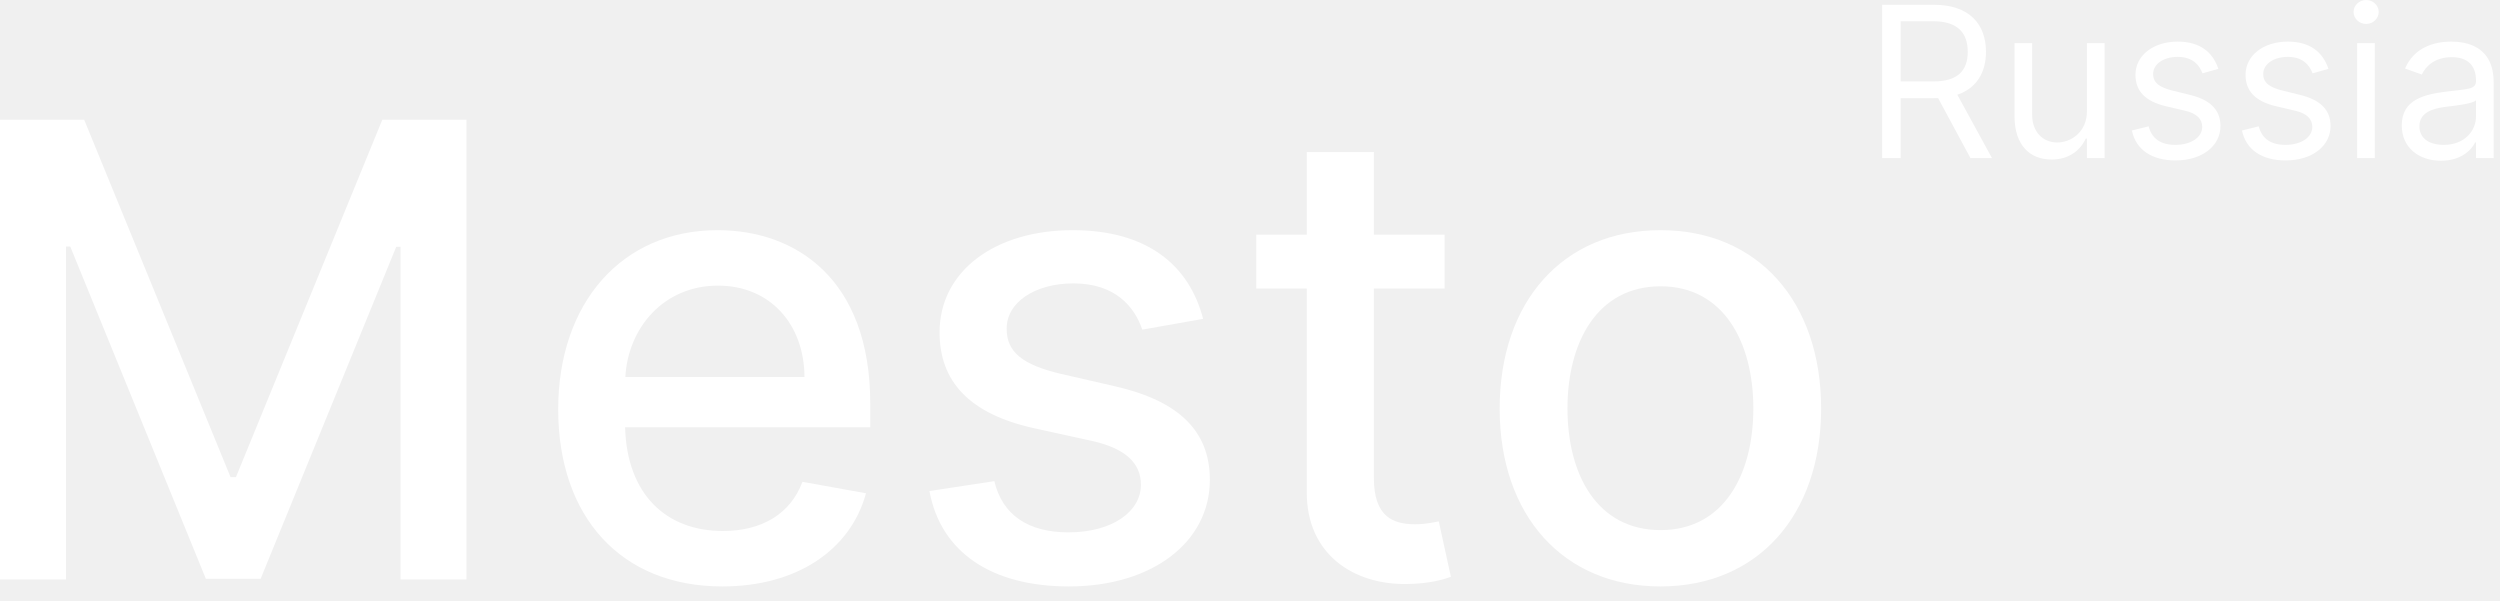
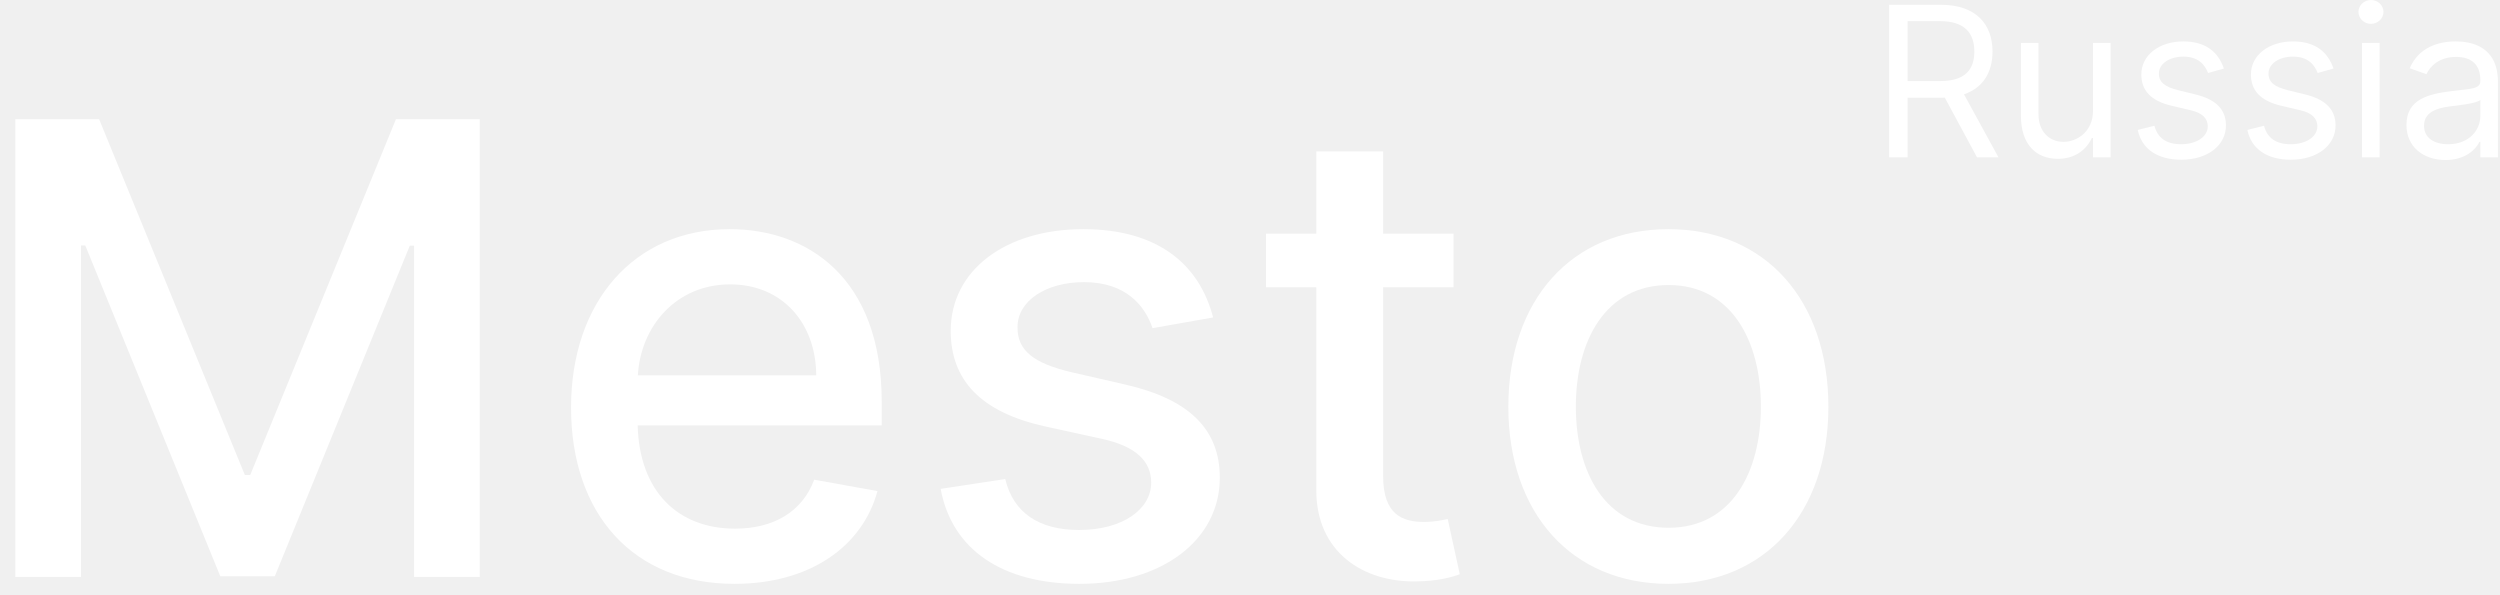
- <svg xmlns="http://www.w3.org/2000/svg" width="104" height="25" viewBox="0 0 104 25" fill="none">
-   <path d="M0 4.981V24.107H2.746V10.257H2.923L8.564 24.079H10.842L16.483 10.267H16.661V24.107H19.406V4.981H15.904L9.815 19.848H9.591L3.502 4.981H0Z" fill="white" />
-   <path d="M30.048 24.396C33.176 24.396 35.39 22.855 36.025 20.521L33.382 20.044C32.878 21.398 31.663 22.09 30.076 22.09C27.685 22.09 26.079 20.539 26.004 17.775H36.202V16.785C36.202 11.602 33.102 9.575 29.852 9.575C25.855 9.575 23.221 12.62 23.221 17.028C23.221 21.483 25.817 24.396 30.048 24.396ZM26.014 15.683C26.126 13.647 27.601 11.882 29.87 11.882C32.037 11.882 33.457 13.489 33.466 15.683H26.014Z" fill="white" />
-   <path d="M50.05 13.264C49.471 11.032 47.724 9.575 44.624 9.575C41.383 9.575 39.086 11.284 39.086 13.825C39.086 15.861 40.318 17.215 43.008 17.812L45.436 18.345C46.818 18.653 47.463 19.269 47.463 20.166C47.463 21.277 46.277 22.146 44.446 22.146C42.775 22.146 41.7 21.427 41.364 20.016L38.665 20.427C39.132 22.968 41.243 24.396 44.465 24.396C47.929 24.396 50.33 22.556 50.33 19.96C50.33 17.934 49.041 16.682 46.407 16.075L44.129 15.552C42.55 15.179 41.869 14.646 41.878 13.675C41.869 12.573 43.064 11.789 44.652 11.789C46.389 11.789 47.192 12.751 47.519 13.713L50.05 13.264Z" fill="white" />
-   <path d="M60.096 9.762H57.154V6.326H54.362V9.762H52.261V12.004H54.362V20.474C54.352 23.079 56.342 24.34 58.545 24.294C59.433 24.284 60.03 24.116 60.357 23.995L59.853 21.688C59.666 21.725 59.321 21.809 58.872 21.809C57.967 21.809 57.154 21.511 57.154 19.895V12.004H60.096V9.762Z" fill="white" />
-   <path d="M69.073 24.396C73.117 24.396 75.759 21.436 75.759 17C75.759 12.536 73.117 9.575 69.073 9.575C65.029 9.575 62.386 12.536 62.386 17C62.386 21.436 65.029 24.396 69.073 24.396ZM69.082 22.052C66.439 22.052 65.207 19.745 65.207 16.991C65.207 14.245 66.439 11.91 69.082 11.91C71.706 11.91 72.939 14.245 72.939 16.991C72.939 19.745 71.706 22.052 69.082 22.052Z" fill="white" />
-   <path d="M78.296 6.575H79.068V4.084H80.463C80.519 4.084 80.572 4.084 80.625 4.081L81.97 6.575H82.866L81.425 3.941C82.237 3.664 82.617 3.001 82.617 2.154C82.617 1.027 81.945 0.199 80.45 0.199H78.296V6.575ZM79.068 3.387V0.884H80.425C81.459 0.884 81.858 1.388 81.858 2.154C81.858 2.92 81.459 3.387 80.438 3.387H79.068Z" fill="white" />
-   <path d="M86.817 4.62C86.817 5.516 86.132 5.927 85.585 5.927C84.974 5.927 84.538 5.479 84.538 4.782V1.793H83.804V4.831C83.804 6.052 84.451 6.637 85.348 6.637C86.07 6.637 86.543 6.251 86.767 5.765H86.817V6.575H87.552V1.793H86.817V4.62Z" fill="white" />
-   <path d="M92.284 2.864C92.054 2.185 91.537 1.731 90.591 1.731C89.582 1.731 88.835 2.304 88.835 3.113C88.835 3.773 89.227 4.215 90.105 4.42L90.902 4.607C91.385 4.719 91.612 4.95 91.612 5.28C91.612 5.691 91.176 6.027 90.491 6.027C89.891 6.027 89.514 5.768 89.383 5.255L88.686 5.429C88.857 6.241 89.526 6.674 90.504 6.674C91.615 6.674 92.371 6.067 92.371 5.242C92.371 4.576 91.954 4.156 91.101 3.947L90.392 3.773C89.825 3.633 89.57 3.443 89.57 3.076C89.57 2.665 90.006 2.366 90.591 2.366C91.232 2.366 91.497 2.721 91.624 3.051L92.284 2.864Z" fill="white" />
-   <path d="M96.864 2.864C96.634 2.185 96.117 1.731 95.171 1.731C94.162 1.731 93.415 2.304 93.415 3.113C93.415 3.773 93.807 4.215 94.685 4.42L95.482 4.607C95.965 4.719 96.192 4.95 96.192 5.28C96.192 5.691 95.756 6.027 95.071 6.027C94.47 6.027 94.094 5.768 93.963 5.255L93.266 5.429C93.437 6.241 94.106 6.674 95.084 6.674C96.195 6.674 96.951 6.067 96.951 5.242C96.951 4.576 96.534 4.156 95.681 3.947L94.972 3.773C94.405 3.633 94.15 3.443 94.15 3.076C94.15 2.665 94.586 2.366 95.171 2.366C95.812 2.366 96.077 2.721 96.204 3.051L96.864 2.864Z" fill="white" />
-   <path d="M98.057 6.575H98.792V1.793H98.057V6.575ZM98.431 0.996C98.717 0.996 98.954 0.772 98.954 0.498C98.954 0.224 98.717 0 98.431 0C98.144 0 97.908 0.224 97.908 0.498C97.908 0.772 98.144 0.996 98.431 0.996Z" fill="white" />
-   <path d="M101.545 6.687C102.379 6.687 102.815 6.238 102.964 5.927H103.002V6.575H103.736V3.424C103.736 1.905 102.578 1.731 101.968 1.731C101.246 1.731 100.424 1.98 100.05 2.851L100.748 3.101C100.91 2.752 101.293 2.378 101.993 2.378C102.668 2.378 103.002 2.736 103.002 3.35V3.374C103.002 3.729 102.64 3.698 101.769 3.81C100.882 3.925 99.913 4.122 99.913 5.217C99.913 6.151 100.636 6.687 101.545 6.687ZM101.657 6.027C101.071 6.027 100.648 5.765 100.648 5.255C100.648 4.694 101.159 4.52 101.731 4.445C102.043 4.408 102.877 4.321 103.002 4.171V4.844C103.002 5.441 102.528 6.027 101.657 6.027Z" fill="white" />
+ <svg xmlns="http://www.w3.org/2000/svg" width="143" height="34" viewBox="0 0 143 34" fill="none">
+   <path d="M0.876 6.818V33H4.635V14.041H4.878L12.6 32.962H15.719L23.44 14.054H23.683V33H27.442V6.818H22.648L14.312 27.171H14.006L5.67 6.818H0.876Z" fill="white" />
+   <path d="M42.009 33.396C46.292 33.396 49.322 31.287 50.191 28.091L46.573 27.439C45.883 29.293 44.221 30.239 42.048 30.239C38.775 30.239 36.576 28.116 36.474 24.332H50.434V22.977C50.434 15.882 46.19 13.108 41.741 13.108C36.269 13.108 32.664 17.276 32.664 23.31C32.664 29.408 36.218 33.396 42.009 33.396ZM36.487 21.469C36.64 18.682 38.66 16.266 41.766 16.266C44.732 16.266 46.675 18.465 46.688 21.469H36.487Z" fill="white" />
+   <path d="M69.39 18.158C68.597 15.102 66.206 13.108 61.962 13.108C57.526 13.108 54.381 15.447 54.381 18.925C54.381 21.712 56.069 23.565 59.75 24.384L63.074 25.112C64.966 25.534 65.848 26.378 65.848 27.605C65.848 29.126 64.225 30.315 61.719 30.315C59.431 30.315 57.961 29.331 57.5 27.401L53.806 27.963C54.445 31.44 57.334 33.396 61.745 33.396C66.488 33.396 69.773 30.878 69.773 27.324C69.773 24.55 68.009 22.837 64.404 22.006L61.285 21.29C59.124 20.778 58.191 20.05 58.203 18.72C58.191 17.212 59.827 16.138 62 16.138C64.378 16.138 65.478 17.454 65.925 18.771L69.39 18.158Z" fill="white" />
+   <path d="M83.142 13.364H79.115V8.659H75.293V13.364H72.416V16.432H75.293V28.027C75.28 31.594 78.003 33.32 81.02 33.256C82.234 33.243 83.053 33.013 83.5 32.847L82.81 29.689C82.554 29.74 82.081 29.855 81.467 29.855C80.227 29.855 79.115 29.446 79.115 27.234V16.432H83.142V13.364Z" fill="white" />
+   <path d="M95.431 33.396C100.966 33.396 104.584 29.344 104.584 23.271C104.584 17.16 100.966 13.108 95.431 13.108C89.895 13.108 86.277 17.16 86.277 23.271C86.277 29.344 89.895 33.396 95.431 33.396ZM95.444 30.188C91.826 30.188 90.138 27.03 90.138 23.259C90.138 19.5 91.826 16.304 95.444 16.304C99.036 16.304 100.723 19.5 100.723 23.259C100.723 27.03 99.036 30.188 95.444 30.188Z" fill="white" />
+   <path d="M108.057 9H109.114V5.591H111.023C111.099 5.591 111.172 5.591 111.244 5.587L113.085 9H114.313L112.34 5.395C113.452 5.016 113.972 4.108 113.972 2.949C113.972 1.406 113.051 0.273 111.006 0.273H108.057V9ZM109.114 4.636V1.21H110.972C112.386 1.21 112.932 1.901 112.932 2.949C112.932 3.997 112.386 4.636 110.989 4.636H109.114Z" fill="white" />
+   <path d="M119.721 6.324C119.721 7.551 118.784 8.114 118.034 8.114C117.199 8.114 116.602 7.5 116.602 6.545V2.455H115.596V6.614C115.596 8.284 116.483 9.085 117.71 9.085C118.699 9.085 119.346 8.557 119.653 7.892H119.721V9H120.727V2.455H119.721V6.324Z" fill="white" />
+   <path d="M127.205 3.92C126.89 2.991 126.183 2.369 124.887 2.369C123.506 2.369 122.484 3.153 122.484 4.261C122.484 5.165 123.021 5.77 124.222 6.051L125.313 6.307C125.974 6.46 126.285 6.776 126.285 7.227C126.285 7.79 125.688 8.25 124.751 8.25C123.928 8.25 123.413 7.896 123.234 7.193L122.279 7.432C122.514 8.544 123.43 9.136 124.768 9.136C126.289 9.136 127.325 8.305 127.325 7.176C127.325 6.264 126.754 5.689 125.586 5.403L124.614 5.165C123.839 4.973 123.489 4.713 123.489 4.21C123.489 3.648 124.086 3.239 124.887 3.239C125.765 3.239 126.127 3.724 126.302 4.176L127.205 3.92Z" fill="white" />
+   <path d="M133.475 3.92C133.159 2.991 132.452 2.369 131.157 2.369C129.776 2.369 128.753 3.153 128.753 4.261C128.753 5.165 129.29 5.77 130.492 6.051L131.583 6.307C132.243 6.46 132.554 6.776 132.554 7.227C132.554 7.79 131.958 8.25 131.02 8.25C130.198 8.25 129.682 7.896 129.503 7.193L128.549 7.432C128.783 8.544 129.699 9.136 131.037 9.136C132.559 9.136 133.594 8.305 133.594 7.176C133.594 6.264 133.023 5.689 131.856 5.403L130.884 5.165C130.108 4.973 129.759 4.713 129.759 4.21C129.759 3.648 130.356 3.239 131.157 3.239C132.034 3.239 132.397 3.724 132.571 4.176L133.475 3.92Z" fill="white" />
+   <path d="M135.108 9H136.114V2.455H135.108V9ZM135.619 1.364C136.011 1.364 136.335 1.057 136.335 0.682C136.335 0.307 136.011 0 135.619 0C135.227 0 134.903 0.307 134.903 0.682C134.903 1.057 135.227 1.364 135.619 1.364Z" fill="white" />
+   <path d="M139.882 9.153C141.024 9.153 141.62 8.54 141.825 8.114H141.876V9H142.882V4.688C142.882 2.608 141.297 2.369 140.461 2.369C139.473 2.369 138.348 2.71 137.836 3.903L138.791 4.244C139.012 3.767 139.537 3.256 140.495 3.256C141.42 3.256 141.876 3.746 141.876 4.585V4.619C141.876 5.105 141.382 5.062 140.189 5.216C138.974 5.374 137.649 5.642 137.649 7.142C137.649 8.42 138.637 9.153 139.882 9.153ZM140.035 8.25C139.234 8.25 138.655 7.892 138.655 7.193C138.655 6.426 139.353 6.188 140.137 6.085C140.564 6.034 141.706 5.915 141.876 5.71V6.631C141.876 7.449 141.228 8.25 140.035 8.25Z" fill="white" />
</svg>
